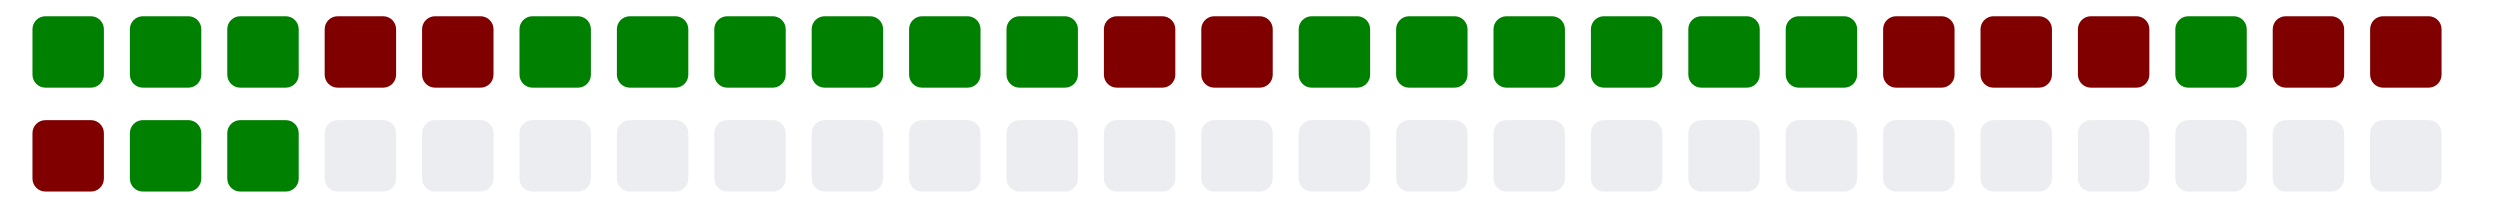
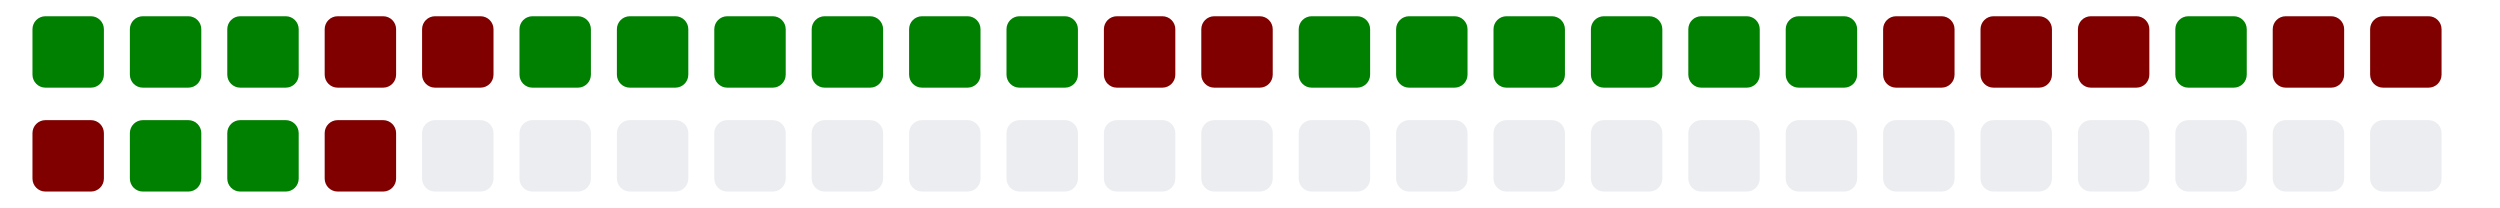
<svg xmlns="http://www.w3.org/2000/svg" viewBox="0 0 385 11" width="385" height="32">
  <g>
    <rect class="day" x="5" y="-8" width="11" height="11" fill="#008000" rx="2" ry="2" />
    <rect class="day" x="5" y="8" width="11" height="11" fill="#800000" rx="2" ry="2" />
    <rect class="day" x="20" y="-8" width="11" height="11" fill="#008000" rx="2" ry="2" />
    <rect class="day" x="20" y="8" width="11" height="11" fill="#008000" rx="2" ry="2" />
    <rect class="day" x="35" y="-8" width="11" height="11" fill="#008000" rx="2" ry="2" />
    <rect class="day" x="35" y="8" width="11" height="11" fill="#008000" rx="2" ry="2" />
    <rect class="day" x="50" y="-8" width="11" height="11" fill="#800000" rx="2" ry="2" />
-     <rect class="day" x="50" y="8" width="11" height="11" fill="#ebedf0" rx="2" ry="2" />
+     <rect class="day" x="50" y="8" width="11" height="11" fill="#800000" rx="2" ry="2" />
    <rect class="day" x="65" y="-8" width="11" height="11" fill="#800000" rx="2" ry="2" />
    <rect class="day" x="65" y="8" width="11" height="11" fill="#ebedf0" rx="2" ry="2" />
    <rect class="day" x="80" y="-8" width="11" height="11" fill="#008000" rx="2" ry="2" />
    <rect class="day" x="80" y="8" width="11" height="11" fill="#ebedf0" rx="2" ry="2" />
    <rect class="day" x="95" y="-8" width="11" height="11" fill="#008000" rx="2" ry="2" />
    <rect class="day" x="95" y="8" width="11" height="11" fill="#ebedf0" rx="2" ry="2" />
    <rect class="day" x="110" y="-8" width="11" height="11" fill="#008000" rx="2" ry="2" />
    <rect class="day" x="110" y="8" width="11" height="11" fill="#ebedf0" rx="2" ry="2" />
    <rect class="day" x="125" y="-8" width="11" height="11" fill="#008000" rx="2" ry="2" />
    <rect class="day" x="125" y="8" width="11" height="11" fill="#ebedf0" rx="2" ry="2" />
    <rect class="day" x="140" y="-8" width="11" height="11" fill="#008000" rx="2" ry="2" />
    <rect class="day" x="140" y="8" width="11" height="11" fill="#ebedf0" rx="2" ry="2" />
    <rect class="day" x="155" y="-8" width="11" height="11" fill="#008000" rx="2" ry="2" />
    <rect class="day" x="155" y="8" width="11" height="11" fill="#ebedf0" rx="2" ry="2" />
    <rect class="day" x="170" y="-8" width="11" height="11" fill="#800000" rx="2" ry="2" />
    <rect class="day" x="170" y="8" width="11" height="11" fill="#ebedf0" rx="2" ry="2" />
    <rect class="day" x="185" y="-8" width="11" height="11" fill="#800000" rx="2" ry="2" />
    <rect class="day" x="185" y="8" width="11" height="11" fill="#ebedf0" rx="2" ry="2" />
    <rect class="day" x="200" y="-8" width="11" height="11" fill="#008000" rx="2" ry="2" />
    <rect class="day" x="200" y="8" width="11" height="11" fill="#ebedf0" rx="2" ry="2" />
    <rect class="day" x="215" y="-8" width="11" height="11" fill="#008000" rx="2" ry="2" />
    <rect class="day" x="215" y="8" width="11" height="11" fill="#ebedf0" rx="2" ry="2" />
    <rect class="day" x="230" y="-8" width="11" height="11" fill="#008000" rx="2" ry="2" />
    <rect class="day" x="230" y="8" width="11" height="11" fill="#ebedf0" rx="2" ry="2" />
    <rect class="day" x="245" y="-8" width="11" height="11" fill="#008000" rx="2" ry="2" />
    <rect class="day" x="245" y="8" width="11" height="11" fill="#ebedf0" rx="2" ry="2" />
    <rect class="day" x="260" y="-8" width="11" height="11" fill="#008000" rx="2" ry="2" />
    <rect class="day" x="260" y="8" width="11" height="11" fill="#ebedf0" rx="2" ry="2" />
    <rect class="day" x="275" y="-8" width="11" height="11" fill="#008000" rx="2" ry="2" />
    <rect class="day" x="275" y="8" width="11" height="11" fill="#ebedf0" rx="2" ry="2" />
    <rect class="day" x="290" y="-8" width="11" height="11" fill="#800000" rx="2" ry="2" />
    <rect class="day" x="290" y="8" width="11" height="11" fill="#ebedf0" rx="2" ry="2" />
    <rect class="day" x="305" y="-8" width="11" height="11" fill="#800000" rx="2" ry="2" />
    <rect class="day" x="305" y="8" width="11" height="11" fill="#ebedf0" rx="2" ry="2" />
    <rect class="day" x="320" y="-8" width="11" height="11" fill="#800000" rx="2" ry="2" />
    <rect class="day" x="320" y="8" width="11" height="11" fill="#ebedf0" rx="2" ry="2" />
    <rect class="day" x="335" y="-8" width="11" height="11" fill="#008000" rx="2" ry="2" />
    <rect class="day" x="335" y="8" width="11" height="11" fill="#ebedf0" rx="2" ry="2" />
    <rect class="day" x="350" y="-8" width="11" height="11" fill="#800000" rx="2" ry="2" />
    <rect class="day" x="350" y="8" width="11" height="11" fill="#ebedf0" rx="2" ry="2" />
    <rect class="day" x="365" y="-8" width="11" height="11" fill="#800000" rx="2" ry="2" />
    <rect class="day" x="365" y="8" width="11" height="11" fill="#ebedf0" rx="2" ry="2" />
  </g>
</svg>
